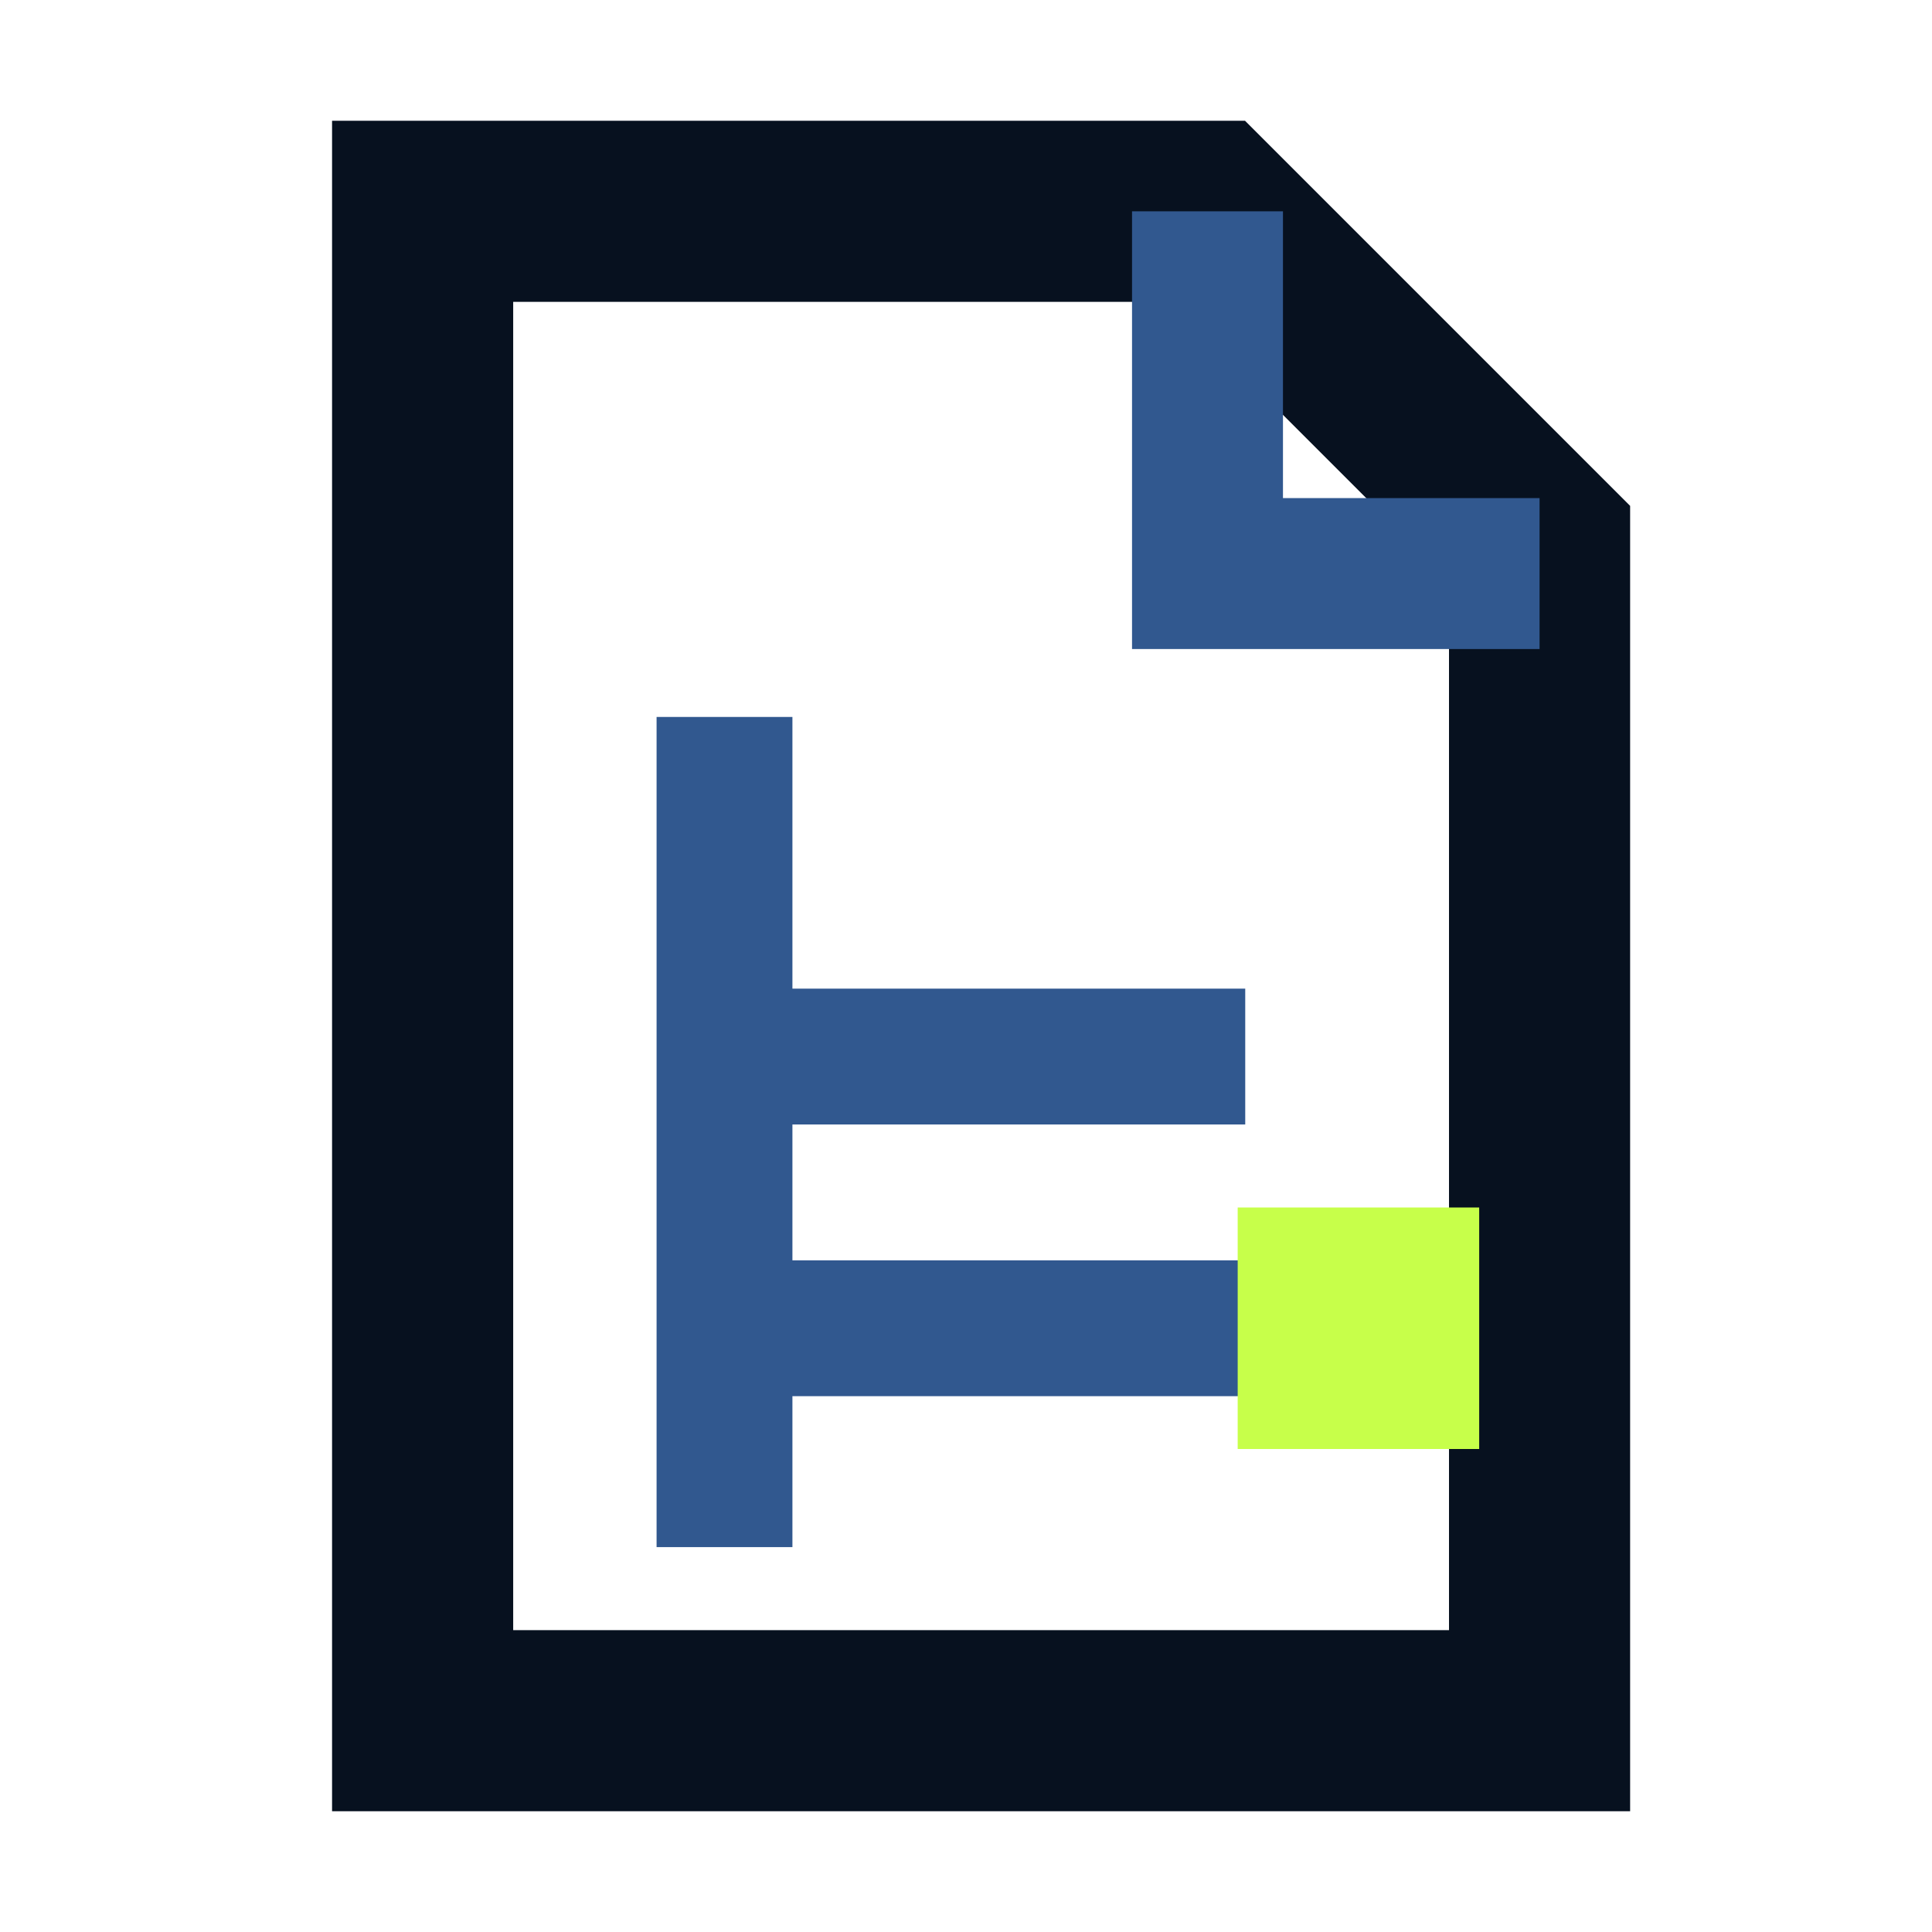
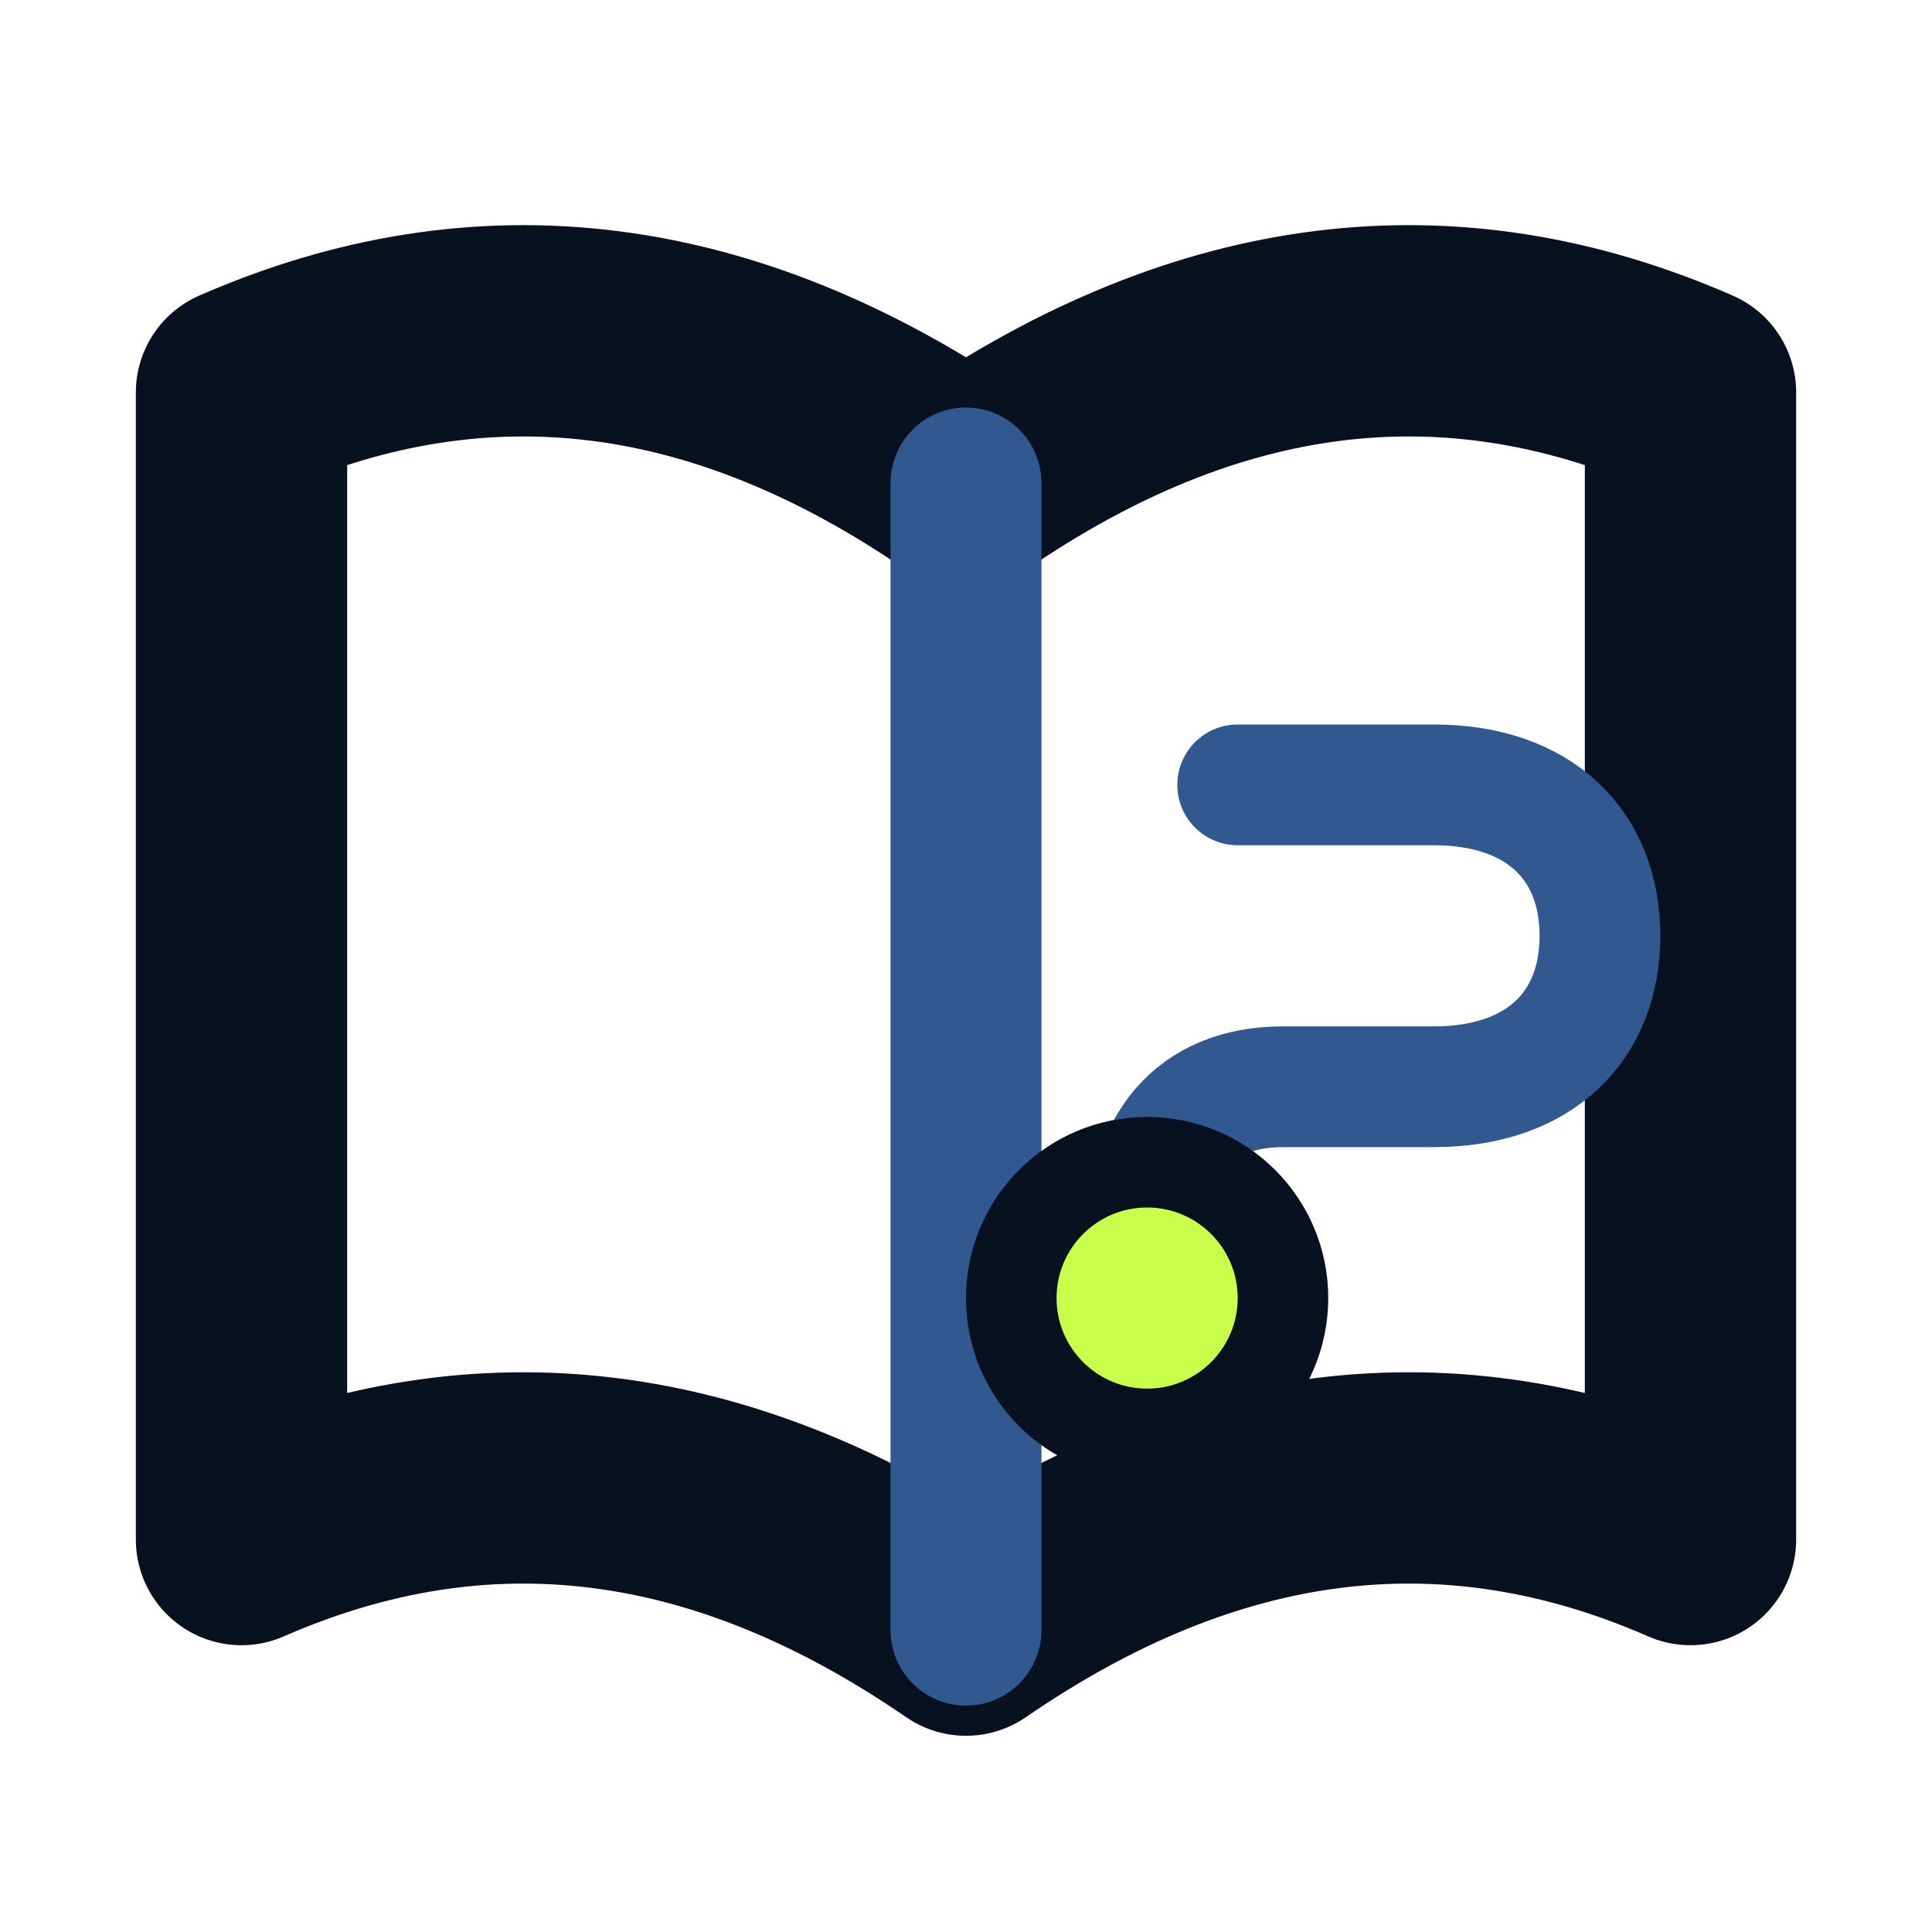
<svg xmlns="http://www.w3.org/2000/svg" viewBox="0 0 128 128" role="img" aria-labelledby="title desc">
-   <path d="M28 14h52l22 22v78H28Z" fill="none" stroke="#07111f" stroke-width="12" stroke-linejoin="miter" />
-   <path d="M80 14v24h22" fill="none" stroke="#31588f" stroke-width="10" stroke-linejoin="miter" />
-   <path d="M48 52v46m0-28h30M48 88h42" fill="none" stroke="#31588f" stroke-width="9" stroke-linecap="square" />
-   <path fill="#c7ff4a" d="M82 80h16v16H82Z" />
+   <path d="M16 26c16-7 32-5 48 6 16-11 32-13 48-6v76c-16-7-32-5-48 6-16-11-32-13-48-6Z" fill="none" stroke="#07111f" stroke-width="14" stroke-linecap="round" stroke-linejoin="round" />
+   <path d="M64 32v76" fill="none" stroke="#31588f" stroke-width="10" stroke-linecap="round" />
+   <path d="M82 52h13c7 0 11 4 11 10s-4 10-11 10H85c-6 0-9 4-9 10" fill="none" stroke="#31588f" stroke-width="8" stroke-linecap="round" />
+   <circle cx="76" cy="86" r="9" fill="#c7ff4a" stroke="#07111f" stroke-width="6" />
</svg>
